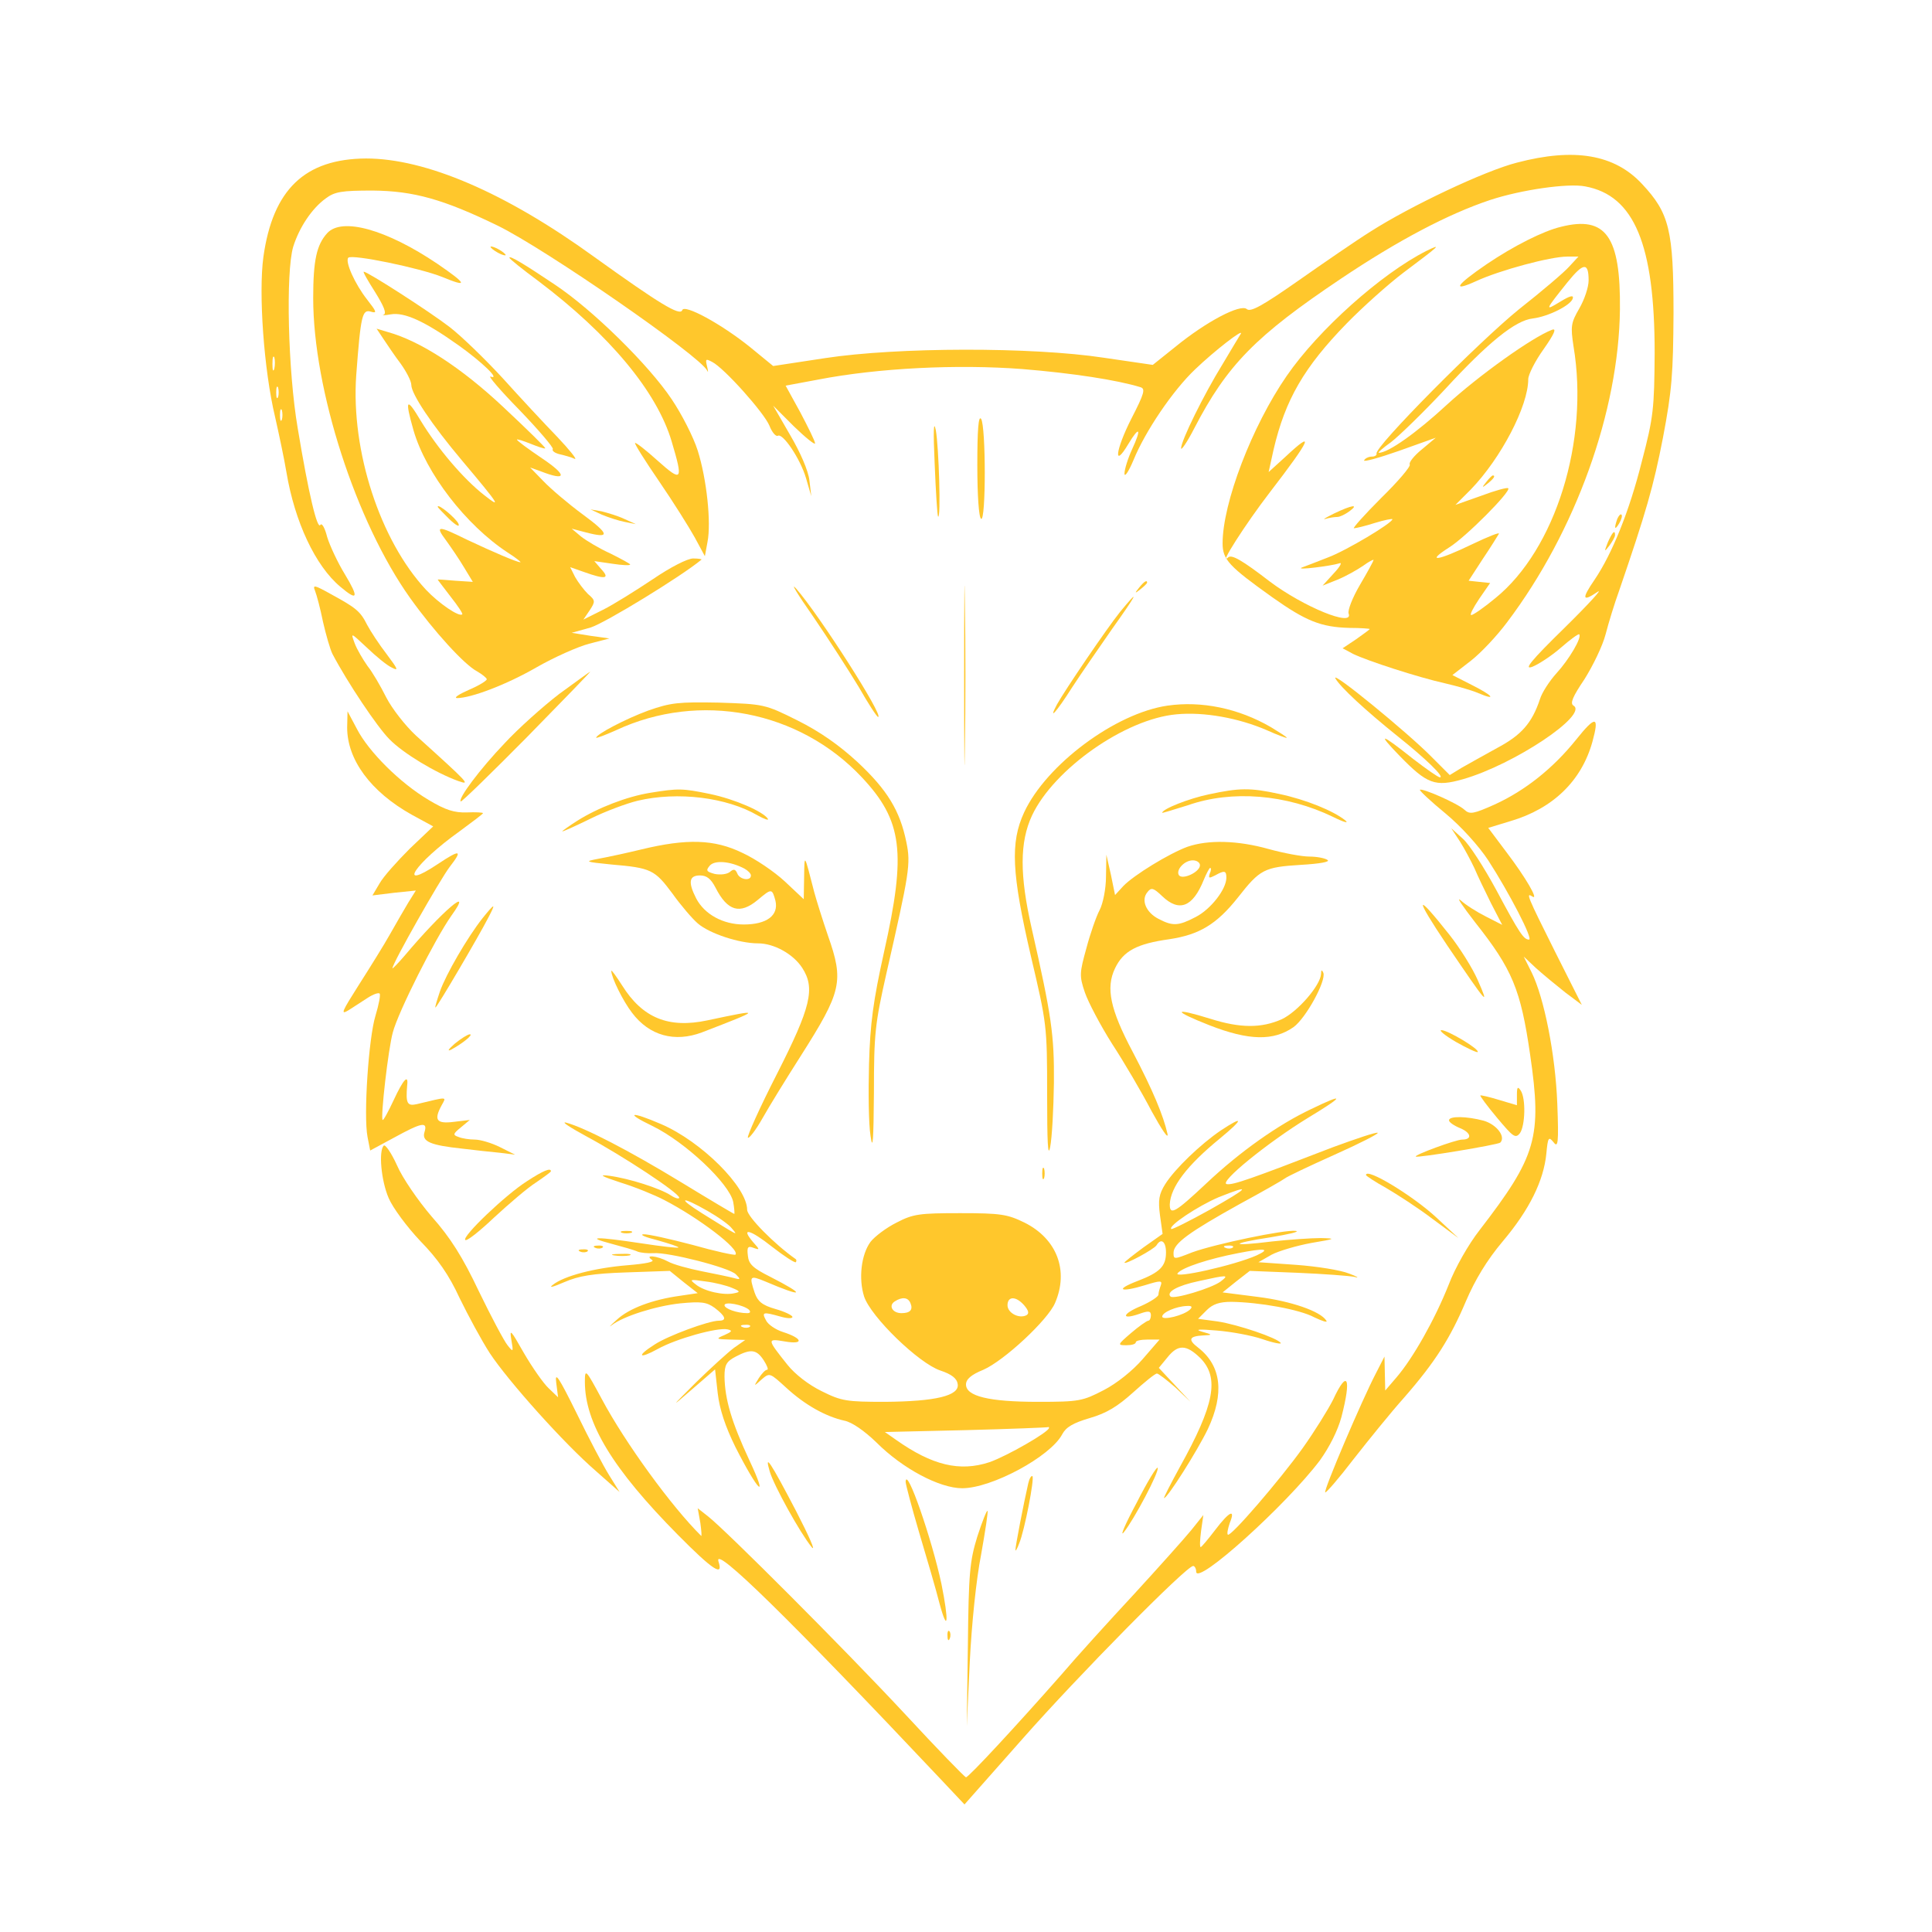
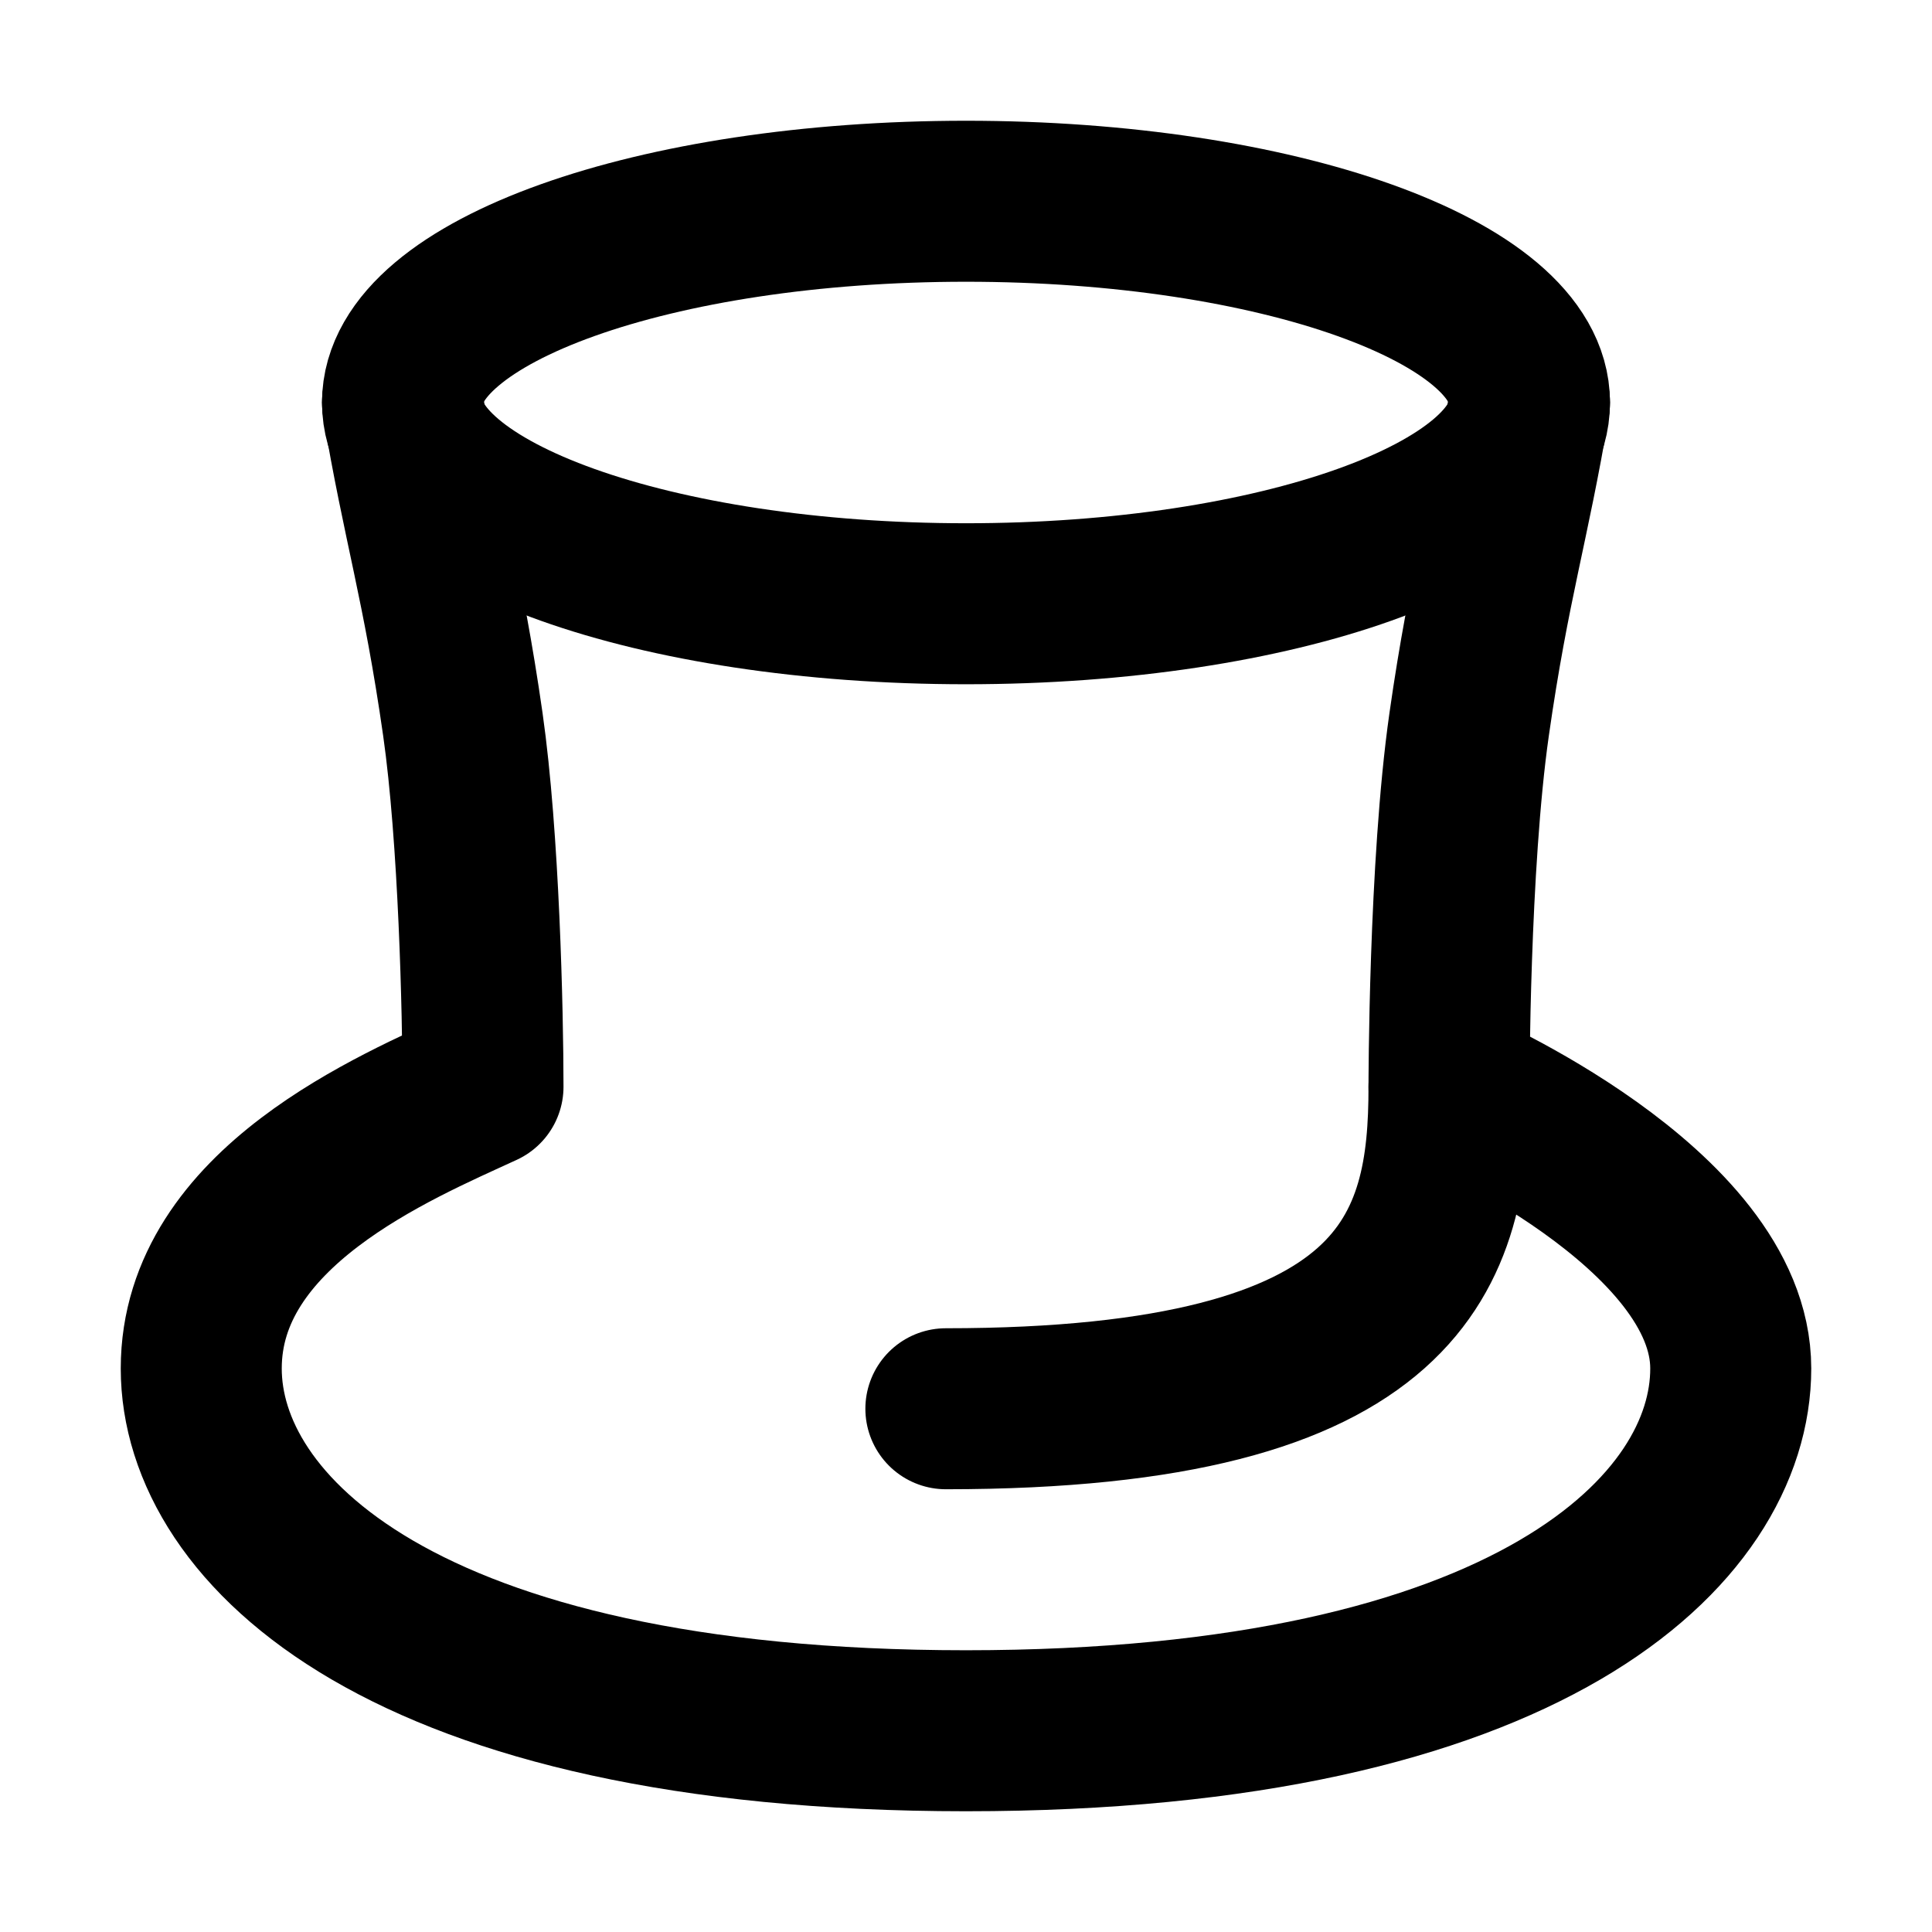
- <svg xmlns="http://www.w3.org/2000/svg" version="1.0" width="512pt" height="512pt" viewBox="0 0 512 512" preserveAspectRatio="xMidYMid meet">
-   <g transform="translate(0,512) scale(0.1,-0.1)" fill="#ffc72c" stroke="none">
-     <path d="M4020 4689 c-86 -22 -282 -115 -387 -182 -40 -25 -127 -85 -194 -132 -93 -65 -125 -83 -135 -74 -17 14 -107 -33 -189 -100 l-60 -48 -130 19 c-191 29 -548 28 -738 -1 l-138 -21 -61 50 c-77 62 -175 115 -180 98 -6 -16 -59 16 -233 141 -236 171 -447 261 -605 261 -162 -1 -247 -82 -272 -261 -13 -96 1 -298 31 -424 10 -44 24 -110 30 -146 22 -132 77 -249 143 -304 46 -39 50 -30 12 33 -19 31 -40 76 -47 99 -6 24 -14 38 -18 32 -8 -14 -31 81 -60 256 -26 152 -32 413 -12 481 16 51 49 101 86 128 24 18 42 21 125 21 108 -1 187 -23 331 -93 127 -62 537 -346 555 -384 3 -7 3 -2 0 10 -5 21 -4 22 13 13 32 -16 138 -135 152 -169 7 -18 17 -29 22 -27 13 9 60 -61 75 -112 l14 -48 -5 42 c-3 26 -24 74 -51 120 l-45 78 55 -55 c31 -30 56 -50 56 -45 0 6 -18 42 -39 82 l-39 71 86 16 c160 31 369 41 541 28 134 -11 251 -29 313 -48 14 -4 11 -16 -24 -84 -42 -83 -48 -134 -8 -67 30 50 36 42 10 -14 -11 -24 -20 -53 -20 -64 0 -11 11 5 24 36 31 76 104 184 163 240 51 49 131 111 121 94 -3 -5 -25 -41 -48 -80 -50 -81 -110 -203 -110 -223 0 -7 16 16 35 53 87 168 163 245 388 396 152 102 285 172 396 209 82 27 206 45 252 36 130 -24 184 -154 184 -441 -1 -148 -3 -170 -34 -288 -33 -132 -79 -245 -125 -313 -35 -51 -33 -60 7 -33 17 12 -21 -30 -86 -94 -91 -89 -110 -113 -86 -104 17 7 51 29 76 51 24 21 46 37 48 35 8 -8 -27 -67 -60 -103 -19 -21 -39 -52 -44 -69 -21 -63 -49 -95 -113 -129 -35 -19 -77 -43 -95 -53 l-31 -19 -49 49 c-62 63 -267 231 -254 207 13 -23 80 -85 166 -154 74 -59 124 -108 111 -108 -5 0 -36 22 -70 48 -88 70 -98 72 -37 9 73 -75 94 -83 168 -62 136 39 333 171 293 195 -10 6 -2 24 29 70 22 35 48 88 56 119 8 31 24 83 36 116 71 207 91 276 116 405 24 126 27 170 28 330 0 220 -11 265 -83 342 -73 79 -180 97 -332 57z m-3293 -546 c-3 -10 -5 -4 -5 12 0 17 2 24 5 18 2 -7 2 -21 0 -30z m10 -75 c-3 -7 -5 -2 -5 12 0 14 2 19 5 13 2 -7 2 -19 0 -25z m10 -60 c-3 -7 -5 -2 -5 12 0 14 2 19 5 13 2 -7 2 -19 0 -25z" />
-     <path d="M4137 4519 c-47 -11 -126 -51 -197 -99 -82 -56 -94 -75 -28 -45 63 29 197 65 241 65 l30 0 -24 -26 c-13 -15 -73 -66 -134 -114 -105 -85 -383 -365 -377 -382 1 -4 -4 -8 -12 -8 -8 0 -18 -4 -21 -10 -3 -5 38 6 92 25 l98 35 -37 -31 c-21 -17 -35 -35 -32 -40 3 -5 -31 -45 -76 -89 -44 -44 -76 -80 -72 -80 5 0 30 6 55 14 26 8 47 12 47 10 0 -10 -122 -83 -170 -101 -30 -12 -62 -24 -70 -27 -19 -8 77 4 99 11 9 4 3 -8 -14 -26 l-30 -33 40 16 c22 9 52 26 68 37 15 11 27 17 27 15 0 -3 -16 -32 -36 -66 -20 -34 -33 -68 -30 -76 14 -37 -120 18 -209 85 -74 57 -101 72 -110 64 -28 -27 46 89 110 172 110 143 121 169 41 94 l-44 -40 13 59 c31 133 81 219 194 335 42 43 110 104 151 135 96 72 103 78 60 57 -119 -60 -286 -209 -370 -331 -92 -133 -170 -337 -170 -444 0 -43 17 -61 132 -143 89 -63 129 -79 204 -81 30 0 54 -2 54 -3 0 -1 -16 -13 -36 -27 l-36 -24 28 -15 c37 -18 172 -62 244 -78 30 -7 70 -18 88 -26 50 -21 38 -6 -18 22 l-51 26 49 38 c27 21 70 67 96 102 182 241 296 560 299 829 2 193 -37 249 -156 219z m73 -142 c0 -18 -11 -51 -25 -75 -22 -38 -23 -47 -15 -100 42 -250 -48 -538 -207 -667 -30 -25 -59 -45 -64 -45 -5 0 5 19 21 43 l29 42 -29 3 -28 3 37 57 c21 31 40 62 43 67 4 6 -28 -7 -70 -27 -91 -44 -126 -50 -62 -9 44 27 165 149 157 157 -2 3 -35 -6 -72 -20 l-68 -24 41 41 c80 83 152 221 152 292 0 12 18 48 41 80 28 40 35 56 22 51 -53 -20 -195 -122 -278 -198 -81 -75 -156 -128 -181 -128 -4 0 11 13 32 28 21 16 86 79 143 140 115 125 187 183 233 188 41 5 101 35 106 53 3 10 -8 7 -34 -9 -41 -25 -40 -23 20 52 42 52 56 54 56 5z" />
-     <path d="M3939 3843 c-13 -16 -12 -17 4 -4 16 13 21 21 13 21 -2 0 -10 -8 -17 -17z" />
-     <path d="M867 4502 c-28 -31 -37 -72 -37 -172 0 -242 113 -593 257 -795 63 -88 143 -176 177 -194 14 -8 26 -18 26 -21 0 -4 -21 -17 -47 -28 -27 -12 -41 -21 -32 -22 37 0 130 35 210 81 47 27 110 55 140 63 l54 14 -50 7 -50 8 50 14 c37 11 243 137 294 180 2 1 -7 3 -22 3 -15 0 -60 -23 -107 -55 -45 -30 -104 -67 -132 -81 l-52 -26 17 25 c15 23 15 26 -5 43 -11 11 -26 31 -34 45 l-13 26 37 -13 c56 -20 69 -18 46 7 l-19 22 48 -7 c26 -4 47 -5 47 -2 0 2 -24 15 -52 29 -29 13 -64 34 -78 45 l-25 21 38 -10 c65 -17 63 -5 -9 48 -38 28 -85 68 -104 88 l-35 36 28 -10 c69 -27 71 -11 4 34 -37 25 -67 47 -67 50 0 2 16 -3 36 -11 20 -8 37 -14 39 -12 1 2 -49 51 -112 110 -111 104 -219 174 -305 198 l-30 9 18 -27 c10 -15 30 -45 46 -66 15 -21 28 -46 28 -56 0 -24 54 -105 134 -200 101 -120 106 -129 59 -92 -55 43 -123 123 -168 197 -38 64 -43 58 -19 -26 33 -113 138 -250 249 -323 22 -14 37 -26 34 -26 -9 0 -72 27 -142 60 -77 38 -85 38 -55 -2 13 -18 35 -50 48 -72 l23 -38 -46 3 c-26 2 -47 4 -47 3 0 -1 16 -21 34 -45 19 -24 33 -45 31 -47 -8 -8 -62 29 -96 65 -122 131 -199 368 -185 568 12 160 16 176 39 169 17 -5 15 0 -10 32 -33 42 -59 101 -50 111 10 10 189 -27 249 -51 70 -29 66 -19 -13 35 -135 91 -253 124 -292 81z" />
-     <path d="M1300 4466 c0 -3 9 -10 20 -16 11 -6 20 -8 20 -6 0 3 -9 10 -20 16 -11 6 -20 8 -20 6z" />
-     <path d="M1350 4437 c0 -3 35 -31 77 -62 188 -142 314 -293 353 -425 31 -104 28 -109 -37 -51 -31 28 -58 49 -60 47 -2 -2 27 -48 64 -102 37 -54 79 -121 94 -148 l27 -50 7 38 c10 51 -2 166 -26 242 -11 35 -42 96 -69 136 -60 90 -209 237 -310 304 -79 53 -120 78 -120 71z" />
-     <path d="M994 4346 c23 -37 31 -56 23 -60 -7 -2 2 -2 19 1 36 6 89 -18 179 -82 62 -44 113 -93 85 -83 -8 3 26 -37 77 -89 51 -53 90 -99 88 -103 -3 -5 6 -11 19 -14 13 -3 31 -8 39 -12 8 -3 -13 23 -46 58 -34 35 -99 105 -145 156 -46 50 -109 111 -140 135 -53 41 -218 147 -228 147 -3 0 11 -24 30 -54z" />
-     <path d="M2477 3890 c3 -74 7 -137 9 -139 8 -8 2 185 -6 229 -6 29 -7 -3 -3 -90z" />
-     <path d="M2590 3888 c0 -81 4 -139 10 -143 13 -8 13 245 0 265 -7 10 -10 -30 -10 -122z" />
-     <path d="M1160 3777 c0 -2 14 -16 31 -33 18 -17 28 -22 24 -12 -6 14 -55 55 -55 45z" />
-     <path d="M3535 3759 c-22 -11 -32 -17 -22 -14 10 3 24 5 31 5 7 0 21 7 32 15 27 20 7 17 -41 -6z" />
-     <path d="M1595 3756 c17 -7 44 -16 60 -19 l30 -6 -31 14 c-17 8 -44 16 -60 20 l-29 5 30 -14z" />
-     <path d="M4286 3745 c-9 -26 -7 -32 5 -12 6 10 9 21 6 23 -2 3 -7 -2 -11 -11z" />
-     <path d="M2555 3330 c0 -212 1 -298 2 -192 2 105 2 279 0 385 -1 105 -2 19 -2 -193z" />
-     <path d="M4261 3683 c-10 -26 -10 -27 4 -9 8 11 15 23 15 28 0 15 -7 8 -19 -19z" />
-     <path d="M2155 3486 c41 -60 95 -144 121 -187 25 -44 48 -79 51 -79 17 0 -155 269 -217 340 -17 19 3 -14 45 -74z" />
-     <path d="M3019 3563 c-13 -16 -12 -17 4 -4 9 7 17 15 17 17 0 8 -8 3 -21 -13z" />
-     <path d="M835 3554 c4 -10 14 -47 21 -82 8 -35 19 -73 25 -85 40 -76 119 -194 151 -226 36 -37 122 -89 183 -111 32 -11 30 -8 -113 121 -28 26 -63 71 -78 100 -15 30 -37 68 -50 84 -12 17 -28 44 -34 60 -11 30 -11 29 32 -11 24 -23 53 -47 66 -53 19 -10 17 -5 -13 35 -20 26 -43 61 -52 78 -18 36 -29 45 -97 82 -43 24 -48 25 -41 8z" />
-     <path d="M2968 3498 c-36 -45 -146 -207 -167 -245 -24 -45 -2 -21 40 45 24 37 72 106 106 155 67 94 76 112 21 45z" />
-     <path d="M1482 3281 c-43 -33 -109 -92 -145 -131 -65 -68 -124 -147 -116 -154 2 -2 81 75 175 170 94 96 170 174 168 174 -1 0 -38 -27 -82 -59z" />
-     <path d="M1718 3237 c-60 -22 -138 -63 -138 -72 0 -2 24 7 53 20 221 103 485 52 651 -125 108 -115 118 -199 59 -462 -29 -131 -37 -190 -40 -298 -2 -74 -1 -160 4 -190 6 -42 8 -14 9 115 0 156 3 182 33 315 61 268 65 290 53 348 -17 84 -51 139 -129 212 -50 46 -100 81 -160 111 -86 43 -89 43 -208 47 -107 2 -127 0 -187 -21z" />
-     <path d="M3094 3250 c-138 -20 -321 -156 -380 -283 -37 -80 -33 -161 18 -381 42 -179 43 -183 43 -366 0 -127 2 -170 8 -140 5 25 9 101 10 170 1 127 -6 177 -59 410 -32 141 -32 228 1 299 58 123 247 256 383 268 73 7 165 -10 239 -42 29 -13 53 -22 53 -20 0 2 -19 14 -42 28 -86 50 -184 70 -274 57z" />
-     <path d="M920 3192 c0 -85 62 -170 171 -231 l57 -31 -62 -59 c-33 -33 -70 -74 -80 -92 l-19 -32 57 7 58 6 -20 -32 c-11 -18 -32 -55 -48 -83 -15 -27 -53 -88 -83 -135 -45 -71 -50 -81 -27 -67 14 9 37 24 51 33 14 9 28 14 31 11 3 -3 -2 -29 -11 -59 -18 -58 -32 -264 -21 -321 l7 -36 63 34 c73 40 90 44 81 15 -8 -25 15 -35 100 -44 33 -4 78 -9 100 -11 l40 -5 -40 20 c-22 11 -52 20 -67 20 -14 0 -34 3 -43 7 -15 5 -15 8 6 25 l24 20 -42 -5 c-47 -6 -54 5 -32 45 12 22 17 22 -66 2 -26 -6 -30 2 -26 49 4 32 -10 17 -36 -39 -14 -30 -27 -54 -29 -52 -6 6 15 189 27 232 14 54 112 248 155 309 62 86 -24 13 -124 -106 -18 -21 -32 -35 -32 -33 0 13 126 235 152 269 35 45 28 47 -32 7 -111 -74 -61 2 58 87 34 25 62 46 62 48 0 2 -19 3 -43 2 -33 -1 -56 6 -101 33 -76 45 -159 128 -190 188 l-25 47 -1 -43z" />
-     <path d="M4177 3160 c-61 -76 -135 -135 -216 -172 -56 -25 -66 -27 -80 -14 -18 17 -112 58 -118 53 -2 -2 29 -31 68 -63 41 -34 88 -86 113 -124 55 -85 120 -210 108 -210 -14 0 -25 16 -87 132 -32 59 -71 120 -88 135 l-31 28 23 -35 c12 -19 29 -51 38 -70 8 -19 28 -61 44 -93 l30 -58 -43 22 c-24 12 -54 31 -67 43 -13 11 4 -14 38 -58 99 -125 121 -178 146 -351 32 -219 17 -269 -134 -465 -29 -37 -65 -100 -82 -145 -37 -93 -95 -195 -138 -245 l-30 -35 -1 45 -1 45 -23 -45 c-37 -71 -139 -310 -134 -315 2 -2 36 37 75 88 40 51 99 124 133 162 84 96 124 160 165 257 24 56 55 108 98 159 70 83 108 160 115 232 4 43 6 46 19 30 12 -16 14 -3 10 102 -5 131 -35 281 -68 348 l-21 42 33 -31 c19 -17 53 -45 77 -64 l44 -33 -71 141 c-74 148 -78 158 -60 146 18 -11 -18 51 -69 118 l-48 64 59 18 c112 33 188 106 217 210 19 69 9 71 -43 6z" />
-     <path d="M1723 3019 c-62 -10 -139 -40 -193 -74 -22 -14 -40 -27 -40 -28 0 -2 33 13 74 33 40 20 97 41 126 48 106 25 236 9 318 -39 18 -10 30 -14 27 -9 -12 19 -87 52 -154 66 -73 15 -84 15 -158 3z" />
-     <path d="M3204 3015 c-53 -11 -124 -39 -124 -49 0 -1 30 8 68 20 117 41 261 29 385 -31 28 -14 43 -18 32 -9 -31 25 -104 55 -175 70 -78 17 -106 16 -186 -1z" />
-     <path d="M1700 2869 c-41 -10 -93 -21 -115 -25 -37 -7 -35 -8 35 -15 106 -9 115 -14 162 -77 22 -31 53 -67 67 -79 31 -27 110 -53 160 -53 42 0 93 -28 117 -65 35 -54 23 -104 -67 -281 -46 -90 -80 -166 -77 -169 3 -3 21 20 39 52 18 32 63 105 100 163 110 173 116 199 73 321 -14 41 -30 92 -36 114 -27 105 -26 104 -27 41 l-1 -59 -50 47 c-28 26 -78 60 -113 76 -74 36 -147 38 -267 9z m273 -51 c9 -5 17 -13 17 -18 0 -16 -30 -11 -36 5 -5 12 -10 13 -20 4 -8 -6 -25 -8 -40 -5 -22 6 -24 9 -13 22 13 15 54 12 92 -8z m-77 -50 c32 -63 65 -72 112 -33 37 31 38 31 47 -2 9 -39 -23 -63 -84 -63 -55 0 -104 27 -126 69 -22 43 -19 61 10 61 18 0 29 -9 41 -32z" />
-     <path d="M3147 2876 c-49 -18 -142 -75 -170 -104 l-22 -24 -11 54 -12 53 -1 -58 c0 -32 -8 -72 -17 -89 -9 -17 -25 -63 -35 -101 -18 -65 -19 -73 -4 -117 9 -26 41 -87 72 -136 32 -49 79 -129 105 -179 27 -49 45 -76 42 -60 -11 49 -39 116 -92 217 -60 113 -72 170 -47 222 22 46 58 65 144 77 79 12 125 39 182 111 58 74 69 80 166 86 51 3 79 8 71 13 -7 5 -29 9 -48 9 -20 0 -68 9 -108 20 -82 23 -160 25 -215 6z m33 -49 c0 -18 -47 -40 -56 -26 -8 14 15 39 37 39 11 0 19 -6 19 -13z m26 -22 c-4 -13 -2 -13 14 -5 25 14 30 13 30 -6 0 -31 -42 -84 -81 -104 -46 -24 -61 -25 -99 -5 -33 17 -47 50 -29 71 10 13 16 11 39 -11 45 -43 81 -29 110 43 7 17 15 32 17 32 3 0 3 -7 -1 -15z" />
-     <path d="M3835 2615 c108 -159 113 -165 81 -92 -14 32 -48 86 -75 120 -91 115 -94 103 -6 -28z" />
-     <path d="M1279 2687 c-41 -52 -97 -149 -113 -194 -8 -24 -14 -43 -12 -43 4 0 116 191 140 238 21 40 18 40 -15 -1z" />
-     <path d="M1620 2547 c0 -17 31 -80 55 -111 46 -61 113 -79 185 -52 161 62 161 63 15 32 -103 -22 -172 6 -226 92 -16 25 -29 43 -29 39z" />
-     <path d="M3501 2539 c-2 -31 -62 -100 -104 -120 -54 -24 -110 -24 -189 1 -100 31 -102 22 -3 -17 105 -41 170 -42 223 -5 33 24 87 123 79 144 -4 9 -6 8 -6 -3z" />
-     <path d="M3858 2359 c30 -17 56 -29 58 -27 6 7 -79 58 -96 58 -8 0 9 -14 38 -31z" />
-     <path d="M1205 2354 c-16 -14 -21 -21 -10 -16 30 16 61 41 50 41 -5 0 -23 -11 -40 -25z" />
-     <path d="M4020 2218 l0 -27 -47 14 c-26 8 -48 13 -50 12 -1 -2 19 -29 45 -60 42 -50 48 -55 60 -40 14 20 16 92 2 113 -8 12 -10 9 -10 -12z" />
-     <path d="M3475 2181 c-87 -41 -189 -113 -278 -197 -82 -77 -97 -86 -97 -56 2 46 45 103 133 175 63 52 64 62 2 21 -53 -36 -121 -101 -147 -142 -17 -27 -19 -43 -14 -82 l7 -50 -51 -36 c-27 -20 -50 -38 -50 -40 0 -7 78 35 85 46 12 20 25 10 25 -19 0 -37 -16 -53 -76 -76 -60 -23 -46 -31 20 -11 42 13 47 13 42 -1 -3 -8 -6 -19 -6 -24 0 -5 -21 -19 -46 -30 -51 -21 -54 -38 -5 -21 25 9 31 8 31 -4 0 -7 -3 -14 -7 -14 -5 -1 -25 -15 -46 -33 -36 -31 -36 -32 -12 -32 14 0 25 3 25 8 0 4 14 7 31 7 l32 0 -45 -52 c-26 -30 -68 -64 -103 -82 -56 -29 -65 -31 -174 -31 -131 0 -191 15 -191 46 0 14 14 26 46 39 55 24 171 132 190 177 37 86 5 170 -81 213 -45 22 -63 25 -170 25 -108 0 -125 -2 -169 -25 -28 -14 -58 -37 -69 -51 -25 -34 -32 -98 -17 -145 18 -54 145 -177 202 -196 30 -10 44 -21 46 -36 5 -31 -59 -46 -193 -47 -101 0 -115 2 -167 28 -35 17 -71 45 -91 70 -55 69 -55 70 -7 62 51 -9 48 8 -5 25 -19 6 -40 20 -45 31 -12 22 -8 23 38 10 17 -5 32 -6 32 -1 0 4 -20 14 -45 21 -35 10 -47 20 -55 43 -15 45 -13 47 28 30 103 -44 110 -37 12 13 -44 22 -56 33 -58 55 -3 23 0 27 15 21 17 -6 17 -5 -1 15 -35 41 -8 34 50 -12 32 -25 60 -43 63 -41 2 3 2 6 0 8 -57 40 -129 113 -129 131 0 60 -121 181 -228 227 -81 35 -98 31 -23 -5 88 -43 204 -153 214 -201 3 -16 4 -31 3 -32 0 -1 -64 37 -141 84 -138 84 -256 145 -305 158 -14 3 11 -13 55 -37 95 -51 244 -149 245 -162 0 -4 -10 -2 -22 6 -29 19 -111 45 -163 52 -30 4 -22 -1 30 -18 39 -12 90 -33 115 -46 91 -47 202 -131 189 -145 -3 -2 -54 9 -114 26 -61 16 -119 29 -130 28 -11 -1 6 -8 38 -16 32 -9 56 -17 55 -19 -2 -2 -46 3 -98 11 -119 18 -152 18 -80 -1 30 -8 62 -17 70 -21 8 -3 27 -5 42 -4 39 3 200 -38 218 -56 13 -13 13 -15 -5 -10 -11 3 -49 11 -85 18 -35 7 -76 18 -90 26 -28 15 -64 19 -42 4 8 -5 -17 -10 -65 -14 -86 -7 -168 -28 -198 -52 -12 -9 0 -6 30 7 39 17 76 23 165 26 l115 4 37 -30 37 -29 -47 -7 c-72 -10 -135 -33 -168 -64 -17 -15 -22 -21 -13 -14 31 24 117 51 182 58 54 5 69 4 91 -12 29 -22 33 -34 11 -34 -27 0 -135 -40 -170 -63 -49 -31 -43 -40 8 -12 48 27 159 58 185 52 14 -3 12 -6 -8 -15 -24 -10 -23 -11 15 -12 l40 -1 -30 -21 c-16 -12 -61 -53 -100 -91 -69 -69 -69 -69 -10 -18 l60 52 7 -63 c5 -43 20 -88 47 -143 60 -118 89 -146 37 -35 -47 101 -65 161 -66 222 0 31 5 40 30 53 40 21 55 19 74 -10 9 -14 13 -25 9 -25 -5 0 -14 -10 -22 -22 -14 -23 -14 -23 7 -4 22 19 22 18 66 -22 49 -45 104 -76 154 -87 20 -4 53 -27 85 -58 69 -69 167 -121 227 -121 78 0 234 84 265 143 10 19 29 30 73 43 45 13 74 31 115 68 30 27 58 50 63 50 4 0 26 -17 49 -37 l40 -38 -42 45 -42 45 23 28 c28 35 50 34 87 -2 51 -52 38 -123 -55 -290 -24 -44 -43 -81 -41 -81 9 0 88 125 116 183 44 94 36 167 -25 215 -29 22 -25 31 13 33 25 1 25 2 -4 10 -20 6 -8 7 39 3 38 -3 93 -13 122 -23 29 -10 51 -14 48 -10 -8 13 -114 49 -167 57 l-52 7 23 23 c16 16 34 22 65 22 74 -1 181 -20 220 -41 21 -10 36 -15 32 -9 -15 25 -94 52 -181 63 l-94 12 36 29 36 28 126 -5 c70 -3 138 -8 152 -11 14 -4 7 1 -15 9 -22 9 -85 19 -140 23 l-100 7 35 20 c19 10 67 24 105 31 65 11 67 12 25 13 -25 0 -83 -4 -129 -9 -112 -14 -115 -6 -4 11 48 8 79 15 67 17 -29 4 -215 -35 -275 -57 -48 -19 -49 -19 -49 -1 0 25 42 55 175 129 61 33 115 64 120 68 6 5 65 33 132 63 67 30 118 56 114 58 -5 2 -58 -16 -118 -38 -220 -85 -266 -101 -282 -98 -22 4 108 110 216 176 96 58 99 67 8 23z m-269 -267 c-54 -30 -100 -53 -102 -51 -9 8 71 61 125 84 90 36 83 27 -23 -33z m-1331 -3 c28 -16 58 -37 65 -47 17 -20 18 -20 -80 41 -67 42 -55 46 15 6z m1392 -97 c-3 -3 -12 -4 -19 -1 -8 3 -5 6 6 6 11 1 17 -2 13 -5z m63 -21 c-58 -26 -223 -63 -209 -47 12 15 82 38 160 53 71 14 88 12 49 -6z m-95 -69 c-24 -18 -124 -48 -133 -40 -12 12 18 29 75 41 77 17 81 17 58 -1z m-1295 -17 c22 -9 22 -11 7 -14 -28 -7 -81 5 -103 23 -18 14 -16 14 26 8 25 -3 56 -11 70 -17z m473 -41 c7 -17 -1 -26 -24 -26 -24 0 -35 20 -18 31 20 13 36 11 42 -5z m301 -5 c11 -13 14 -21 7 -26 -19 -11 -51 5 -51 26 0 24 22 25 44 0z m-729 -12 c5 -6 3 -9 -5 -9 -27 0 -60 12 -60 21 0 11 50 1 65 -12z m1169 1 c-16 -16 -74 -30 -74 -19 0 11 37 27 65 28 13 1 16 -2 9 -9z m-1167 -46 c-3 -3 -12 -4 -19 -1 -8 3 -5 6 6 6 11 1 17 -2 13 -5z m793 -268 c0 -11 -112 -75 -158 -91 -79 -26 -152 -8 -247 59 l-30 21 215 5 c118 3 216 7 218 8 1 1 2 0 2 -2z" />
-     <path d="M3840 2151 c0 -5 13 -14 30 -21 29 -12 32 -30 5 -30 -17 0 -128 -41 -123 -45 5 -4 217 31 224 37 15 16 -10 48 -44 58 -45 12 -92 13 -92 1z" />
-     <path d="M1017 2084 c-14 -14 -7 -93 13 -139 11 -26 49 -77 84 -114 46 -47 76 -90 104 -151 23 -47 58 -112 80 -146 48 -73 197 -240 283 -314 l61 -54 -28 45 c-15 24 -54 98 -86 164 -47 95 -58 112 -54 81 l5 -39 -25 24 c-14 13 -44 56 -66 94 -34 60 -38 65 -33 35 6 -34 5 -34 -10 -15 -9 11 -43 75 -76 143 -43 91 -76 143 -125 198 -36 42 -78 103 -92 136 -15 33 -31 56 -35 52z" />
-     <path d="M2762 2010 c0 -14 2 -19 5 -12 2 6 2 18 0 25 -3 6 -5 1 -5 -13z" />
-     <path d="M1397 1990 c-57 -36 -173 -147 -164 -156 4 -4 38 23 77 60 39 36 88 78 110 92 22 15 40 28 40 30 0 10 -20 2 -63 -26z" />
-     <path d="M3620 2006 c0 -2 24 -18 53 -34 29 -17 85 -53 123 -82 l69 -51 -58 54 c-61 57 -187 134 -187 113z" />
-     <path d="M1648 1853 c6 -2 18 -2 25 0 6 3 1 5 -13 5 -14 0 -19 -2 -12 -5z" />
-     <path d="M1578 1813 c7 -3 16 -2 19 1 4 3 -2 6 -13 5 -11 0 -14 -3 -6 -6z" />
-     <path d="M1538 1803 c7 -3 16 -2 19 1 4 3 -2 6 -13 5 -11 0 -14 -3 -6 -6z" />
-     <path d="M1628 1793 c12 -2 30 -2 40 0 9 3 -1 5 -23 4 -22 0 -30 -2 -17 -4z" />
-     <path d="M1550 1458 c0 -109 73 -230 246 -405 93 -94 122 -113 108 -71 -14 46 189 -153 587 -575 l65 -69 153 173 c148 168 435 459 453 459 4 0 8 -7 8 -15 0 -39 239 177 328 295 25 35 47 78 57 115 27 104 16 128 -22 46 -13 -26 -49 -84 -81 -129 -61 -85 -191 -236 -198 -229 -3 2 0 16 5 31 16 39 -1 31 -39 -19 -19 -25 -36 -45 -38 -45 -3 0 -2 19 1 43 l6 42 -32 -40 c-18 -22 -86 -98 -152 -170 -66 -71 -154 -168 -194 -215 -118 -134 -244 -270 -251 -270 -3 0 -76 75 -162 168 -163 175 -473 485 -521 523 l-28 22 7 -39 c3 -22 4 -37 2 -34 -78 77 -201 246 -263 362 -43 80 -45 82 -45 46z" />
-     <path d="M2040 1220 c11 -37 80 -162 111 -200 12 -14 -7 29 -41 95 -69 132 -85 156 -70 105z" />
-     <path d="M3012 1137 c-30 -56 -45 -91 -34 -78 28 35 94 160 90 171 -2 5 -27 -36 -56 -93z" />
-     <path d="M2725 1189 c-12 -52 -35 -171 -34 -177 0 -4 5 4 10 18 14 33 41 172 35 178 -3 2 -8 -6 -11 -19z" />
-     <path d="M2400 1193 c0 -6 16 -67 36 -135 20 -67 45 -152 54 -188 22 -81 25 -47 5 52 -25 118 -93 315 -95 271z" />
-     <path d="M2590 1048 c-20 -65 -23 -96 -25 -288 l-3 -215 8 171 c5 100 17 218 30 284 11 62 19 114 17 116 -2 2 -14 -28 -27 -68z" />
-     <path d="M2511 784 c0 -11 3 -14 6 -6 3 7 2 16 -1 19 -3 4 -6 -2 -5 -13z" />
-   </g>
+ <svg xmlns="http://www.w3.org/2000/svg" width="256px" height="256px" viewBox="0 0 48 48" fill="none">
+   <path d="M10 10C10.5 13 11 14.5 11.5 18C11.9 20.8 12 25.167 12 27C9.833 28 5 30 5 34C5 38 10 43 24 43C38 43 43 38 43 34C43 30 36 27 36 27C36 27 36 21.5 36.5 18C37 14.5 37.5 13 38 10" stroke="#000000" stroke-width="4" stroke-linecap="round" stroke-linejoin="round" />
+   <path d="M36 27C36 31 35 35 23.5 35" stroke="#000000" stroke-width="4" stroke-linecap="round" stroke-linejoin="round" />
+   <ellipse cx="24" cy="10" rx="14" ry="5" stroke="#000000" stroke-width="4" />
</svg>
